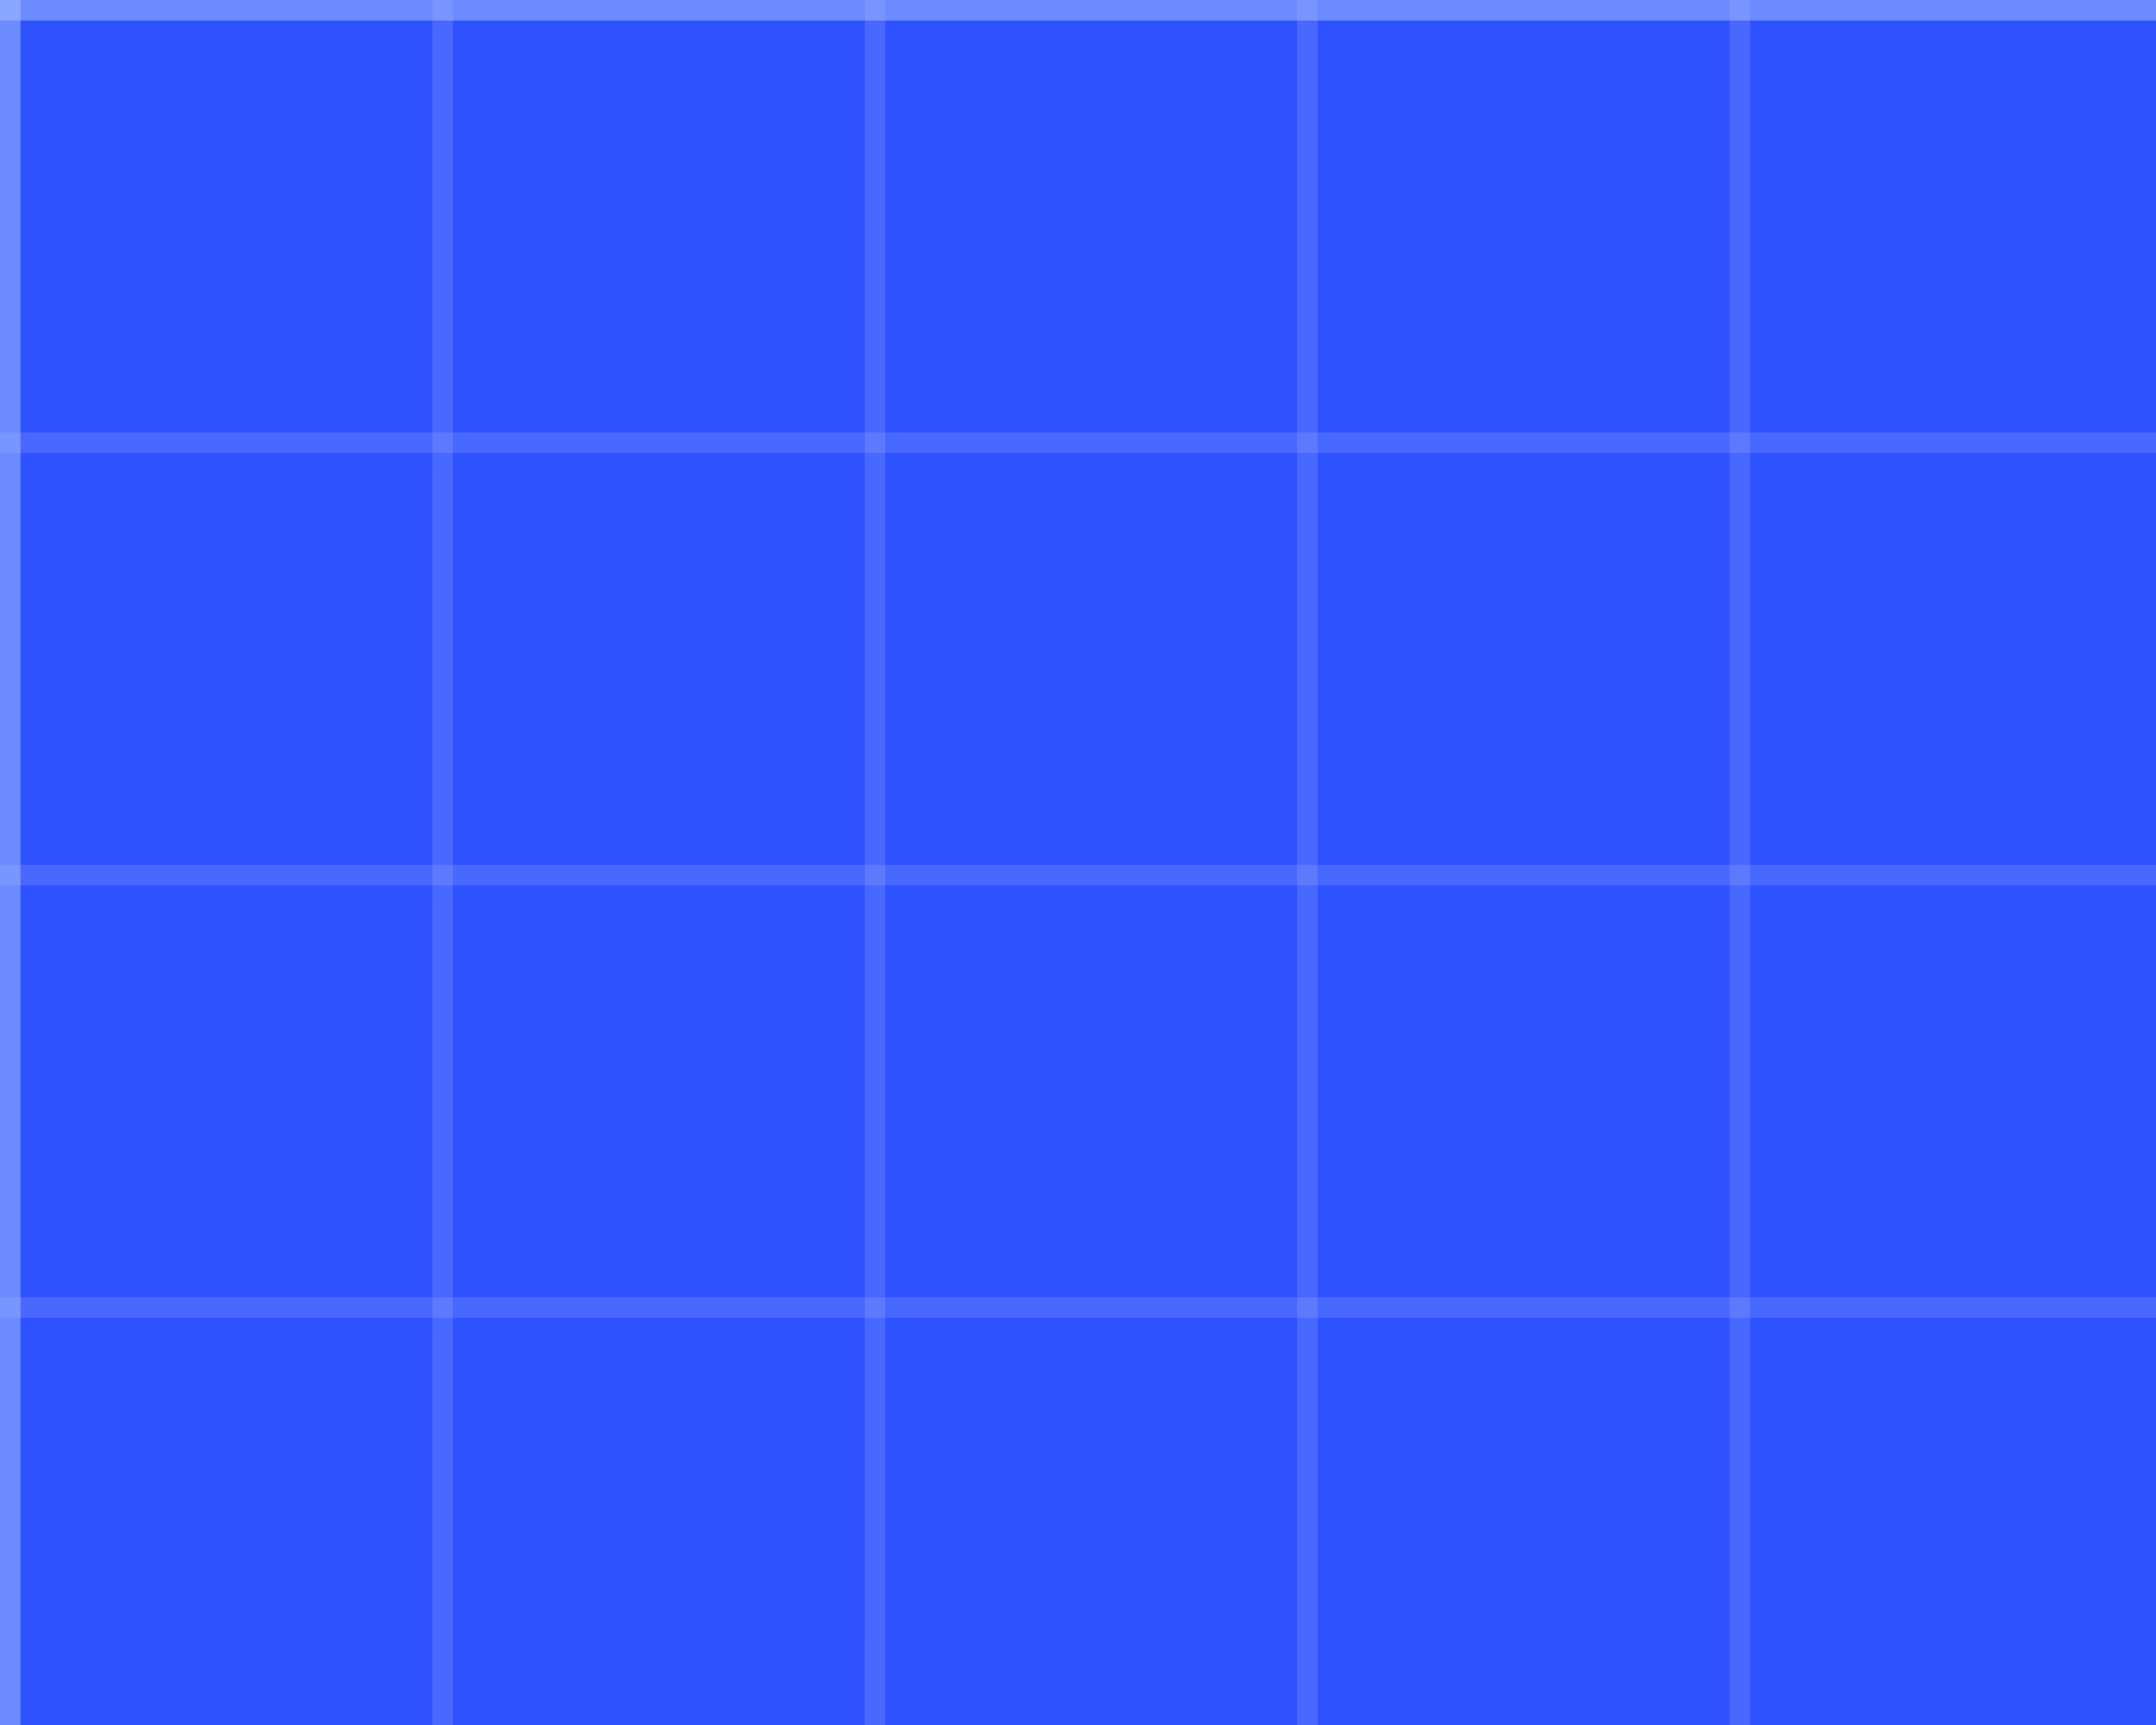
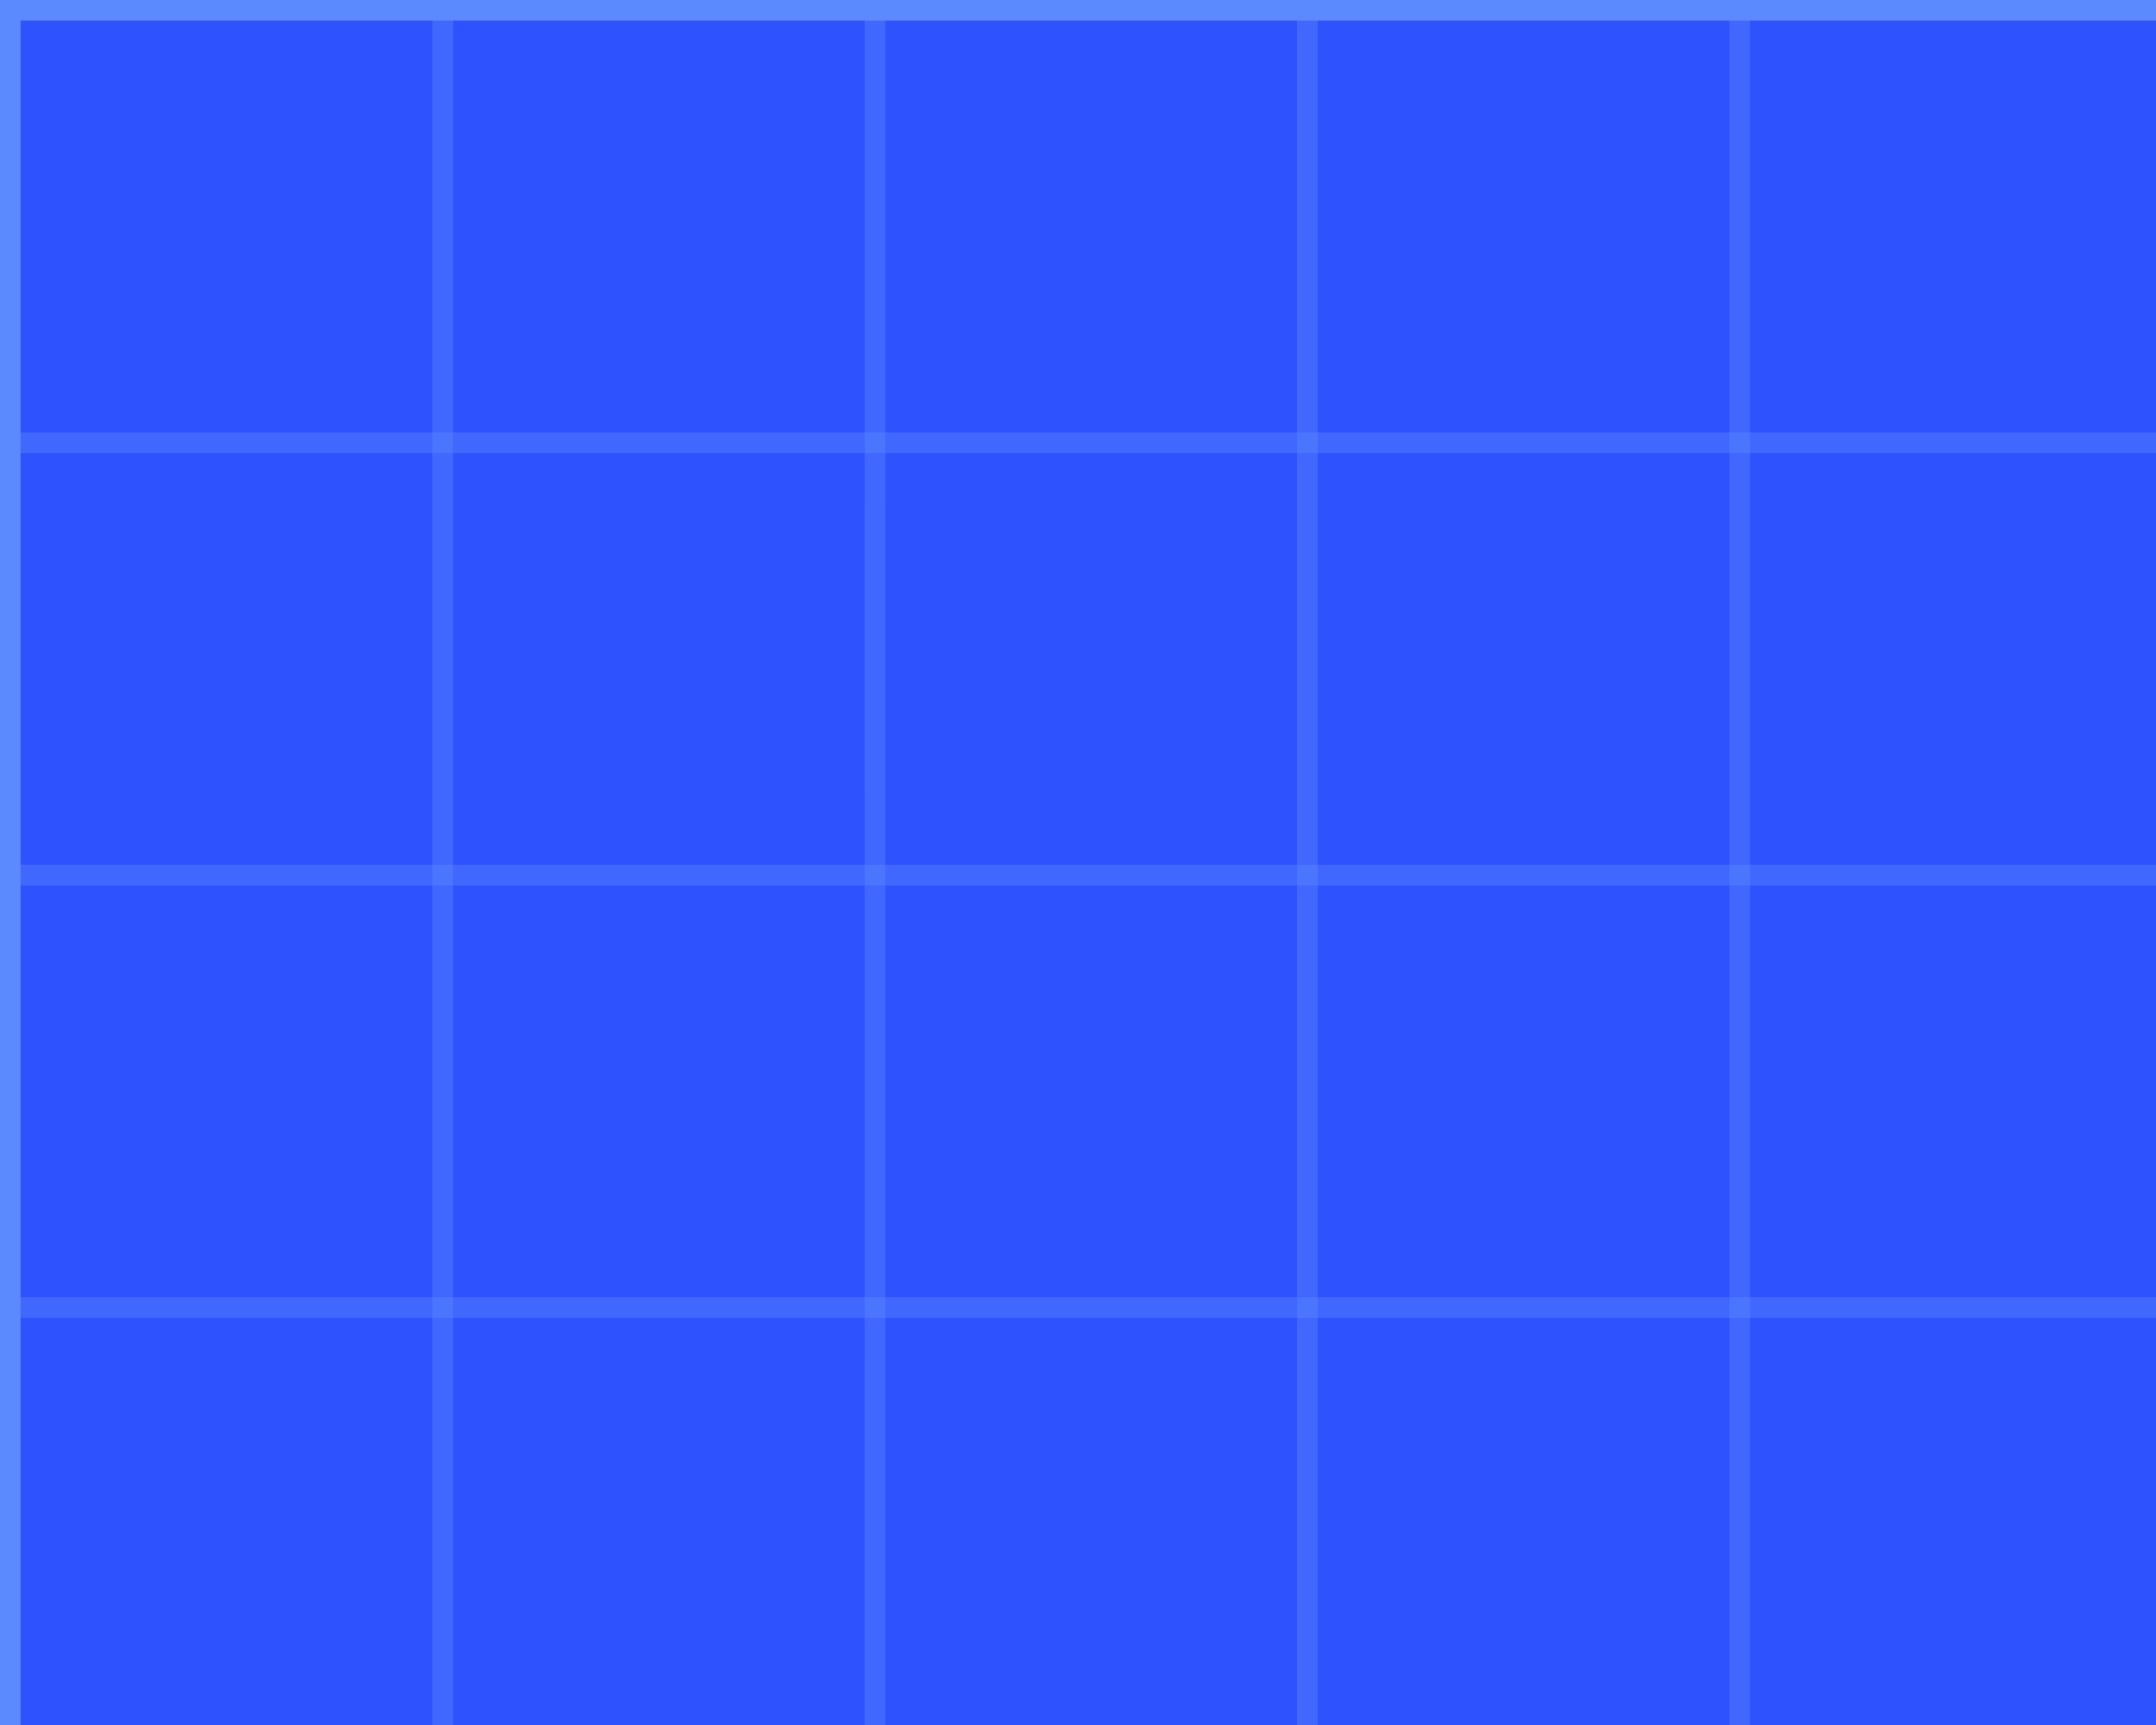
<svg xmlns="http://www.w3.org/2000/svg" version="1.1" id="Layer_1" x="0px" y="0px" viewBox="0 0 105 84" style="enable-background:new 0 0 105 84;" xml:space="preserve">
  <style type="text/css">
- 	.st0{fill:#2F52FF;stroke:#A8C0FF;stroke-miterlimit:10;}
- 	.st1{opacity:0.51;fill:none;stroke:#A8C0FF;stroke-miterlimit:10;}
- 	.st2{opacity:0.2;fill:none;stroke:#A8C0FF;stroke-miterlimit:10;}
+ 	.st0{fill:#2F52FF;stroke:#5b89ff;stroke-miterlimit:10;}
+ 	.st1{opacity:1.0;fill:none;stroke:#5b89ff;stroke-miterlimit:10;}
+ 	.st2{opacity:0.4;fill:none;stroke:#5b89ff;stroke-miterlimit:10;}
</style>
  <rect x="-46.5" y="-32.5" class="st0" width="230.5" height="149" />
  <g>
    <g>
      <line class="st1" x1="528.27" y1="-104.78" x2="-461.42" y2="-104.79" />
      <line class="st2" x1="528.27" y1="-189.01" x2="-461.42" y2="-189.01" />
      <line class="st2" x1="528.27" y1="-167.96" x2="-461.42" y2="-167.96" />
      <line class="st2" x1="528.27" y1="-146.9" x2="-461.42" y2="-146.9" />
      <line class="st2" x1="528.27" y1="-125.84" x2="-461.42" y2="-125.84" />
    </g>
    <g>
      <line class="st1" x1="528.27" y1="0.5" x2="-461.42" y2="0.5" />
      <line class="st2" x1="528.27" y1="-83.73" x2="-461.42" y2="-83.73" />
      <line class="st2" x1="528.27" y1="-62.67" x2="-461.42" y2="-62.67" />
      <line class="st2" x1="528.27" y1="-41.61" x2="-461.42" y2="-41.61" />
      <line class="st2" x1="528.27" y1="-20.56" x2="-461.42" y2="-20.56" />
    </g>
    <g>
      <line class="st1" x1="528.27" y1="105.79" x2="-461.42" y2="105.79" />
      <line class="st2" x1="528.27" y1="21.56" x2="-461.42" y2="21.56" />
      <line class="st2" x1="528.27" y1="42.62" x2="-461.42" y2="42.61" />
      <line class="st2" x1="528.27" y1="63.67" x2="-461.42" y2="63.67" />
      <line class="st2" x1="528.27" y1="84.73" x2="-461.42" y2="84.73" />
    </g>
    <g>
      <line class="st2" x1="528.27" y1="126.85" x2="-461.42" y2="126.84" />
      <line class="st2" x1="528.27" y1="147.9" x2="-461.42" y2="147.9" />
      <line class="st2" x1="528.27" y1="168.96" x2="-461.42" y2="168.96" />
      <line class="st2" x1="528.27" y1="190.02" x2="-461.42" y2="190.02" />
    </g>
    <g>
      <line class="st1" x1="528.27" y1="211.07" x2="528.27" y2="-210.07" />
      <line class="st1" x1="422.98" y1="211.07" x2="422.98" y2="-210.07" />
      <line class="st2" x1="507.21" y1="211.07" x2="507.21" y2="-210.07" />
      <line class="st2" x1="486.15" y1="211.07" x2="486.15" y2="-210.07" />
      <line class="st2" x1="465.09" y1="211.07" x2="465.1" y2="-210.07" />
      <line class="st2" x1="444.04" y1="211.07" x2="444.04" y2="-210.07" />
    </g>
    <g>
      <line class="st1" x1="317.69" y1="211.07" x2="317.69" y2="-210.07" />
      <line class="st2" x1="401.92" y1="211.07" x2="401.92" y2="-210.07" />
      <line class="st2" x1="380.87" y1="211.07" x2="380.87" y2="-210.07" />
      <line class="st2" x1="359.81" y1="211.07" x2="359.81" y2="-210.07" />
      <line class="st2" x1="338.75" y1="211.07" x2="338.75" y2="-210.07" />
    </g>
    <g>
      <line class="st1" x1="212.41" y1="211.07" x2="212.41" y2="-210.07" />
      <line class="st2" x1="296.64" y1="211.07" x2="296.64" y2="-210.07" />
      <line class="st2" x1="275.58" y1="211.07" x2="275.58" y2="-210.07" />
      <line class="st2" x1="254.52" y1="211.07" x2="254.52" y2="-210.07" />
      <line class="st2" x1="233.46" y1="211.07" x2="233.47" y2="-210.07" />
    </g>
    <g>
      <line class="st1" x1="107.12" y1="211.07" x2="107.12" y2="-210.07" />
      <line class="st2" x1="191.35" y1="211.07" x2="191.35" y2="-210.07" />
      <line class="st2" x1="170.29" y1="211.07" x2="170.29" y2="-210.07" />
      <line class="st2" x1="149.24" y1="211.07" x2="149.24" y2="-210.07" />
      <line class="st2" x1="128.18" y1="211.07" x2="128.18" y2="-210.07" />
    </g>
    <g>
      <line class="st1" x1="0.5" y1="211.07" x2="0.5" y2="-210.07" />
      <line class="st2" x1="84.73" y1="211.07" x2="84.73" y2="-210.07" />
      <line class="st2" x1="63.67" y1="211.07" x2="63.67" y2="-210.07" />
      <line class="st2" x1="42.61" y1="211.07" x2="42.62" y2="-210.07" />
      <line class="st2" x1="21.56" y1="211.07" x2="21.56" y2="-210.07" />
    </g>
    <g>
      <line class="st1" x1="-104.79" y1="211.07" x2="-104.79" y2="-210.07" />
      <line class="st2" x1="-20.56" y1="211.07" x2="-20.56" y2="-210.07" />
      <line class="st2" x1="-41.61" y1="211.07" x2="-41.61" y2="-210.07" />
      <line class="st2" x1="-62.67" y1="211.07" x2="-62.67" y2="-210.07" />
      <line class="st2" x1="-83.73" y1="211.07" x2="-83.73" y2="-210.07" />
    </g>
    <g>
      <line class="st1" x1="-210.07" y1="211.07" x2="-210.07" y2="-210.07" />
      <line class="st2" x1="-125.84" y1="211.07" x2="-125.84" y2="-210.07" />
      <line class="st2" x1="-146.9" y1="211.07" x2="-146.9" y2="-210.07" />
      <line class="st2" x1="-167.96" y1="211.07" x2="-167.96" y2="-210.07" />
      <line class="st2" x1="-189.02" y1="211.07" x2="-189.01" y2="-210.07" />
    </g>
    <g>
      <line class="st1" x1="-315.36" y1="211.07" x2="-315.36" y2="-210.07" />
      <line class="st2" x1="-231.13" y1="211.07" x2="-231.13" y2="-210.07" />
      <line class="st2" x1="-252.19" y1="211.07" x2="-252.19" y2="-210.07" />
      <line class="st2" x1="-273.24" y1="211.07" x2="-273.24" y2="-210.07" />
      <line class="st2" x1="-294.3" y1="211.07" x2="-294.3" y2="-210.07" />
    </g>
  </g>
</svg>
